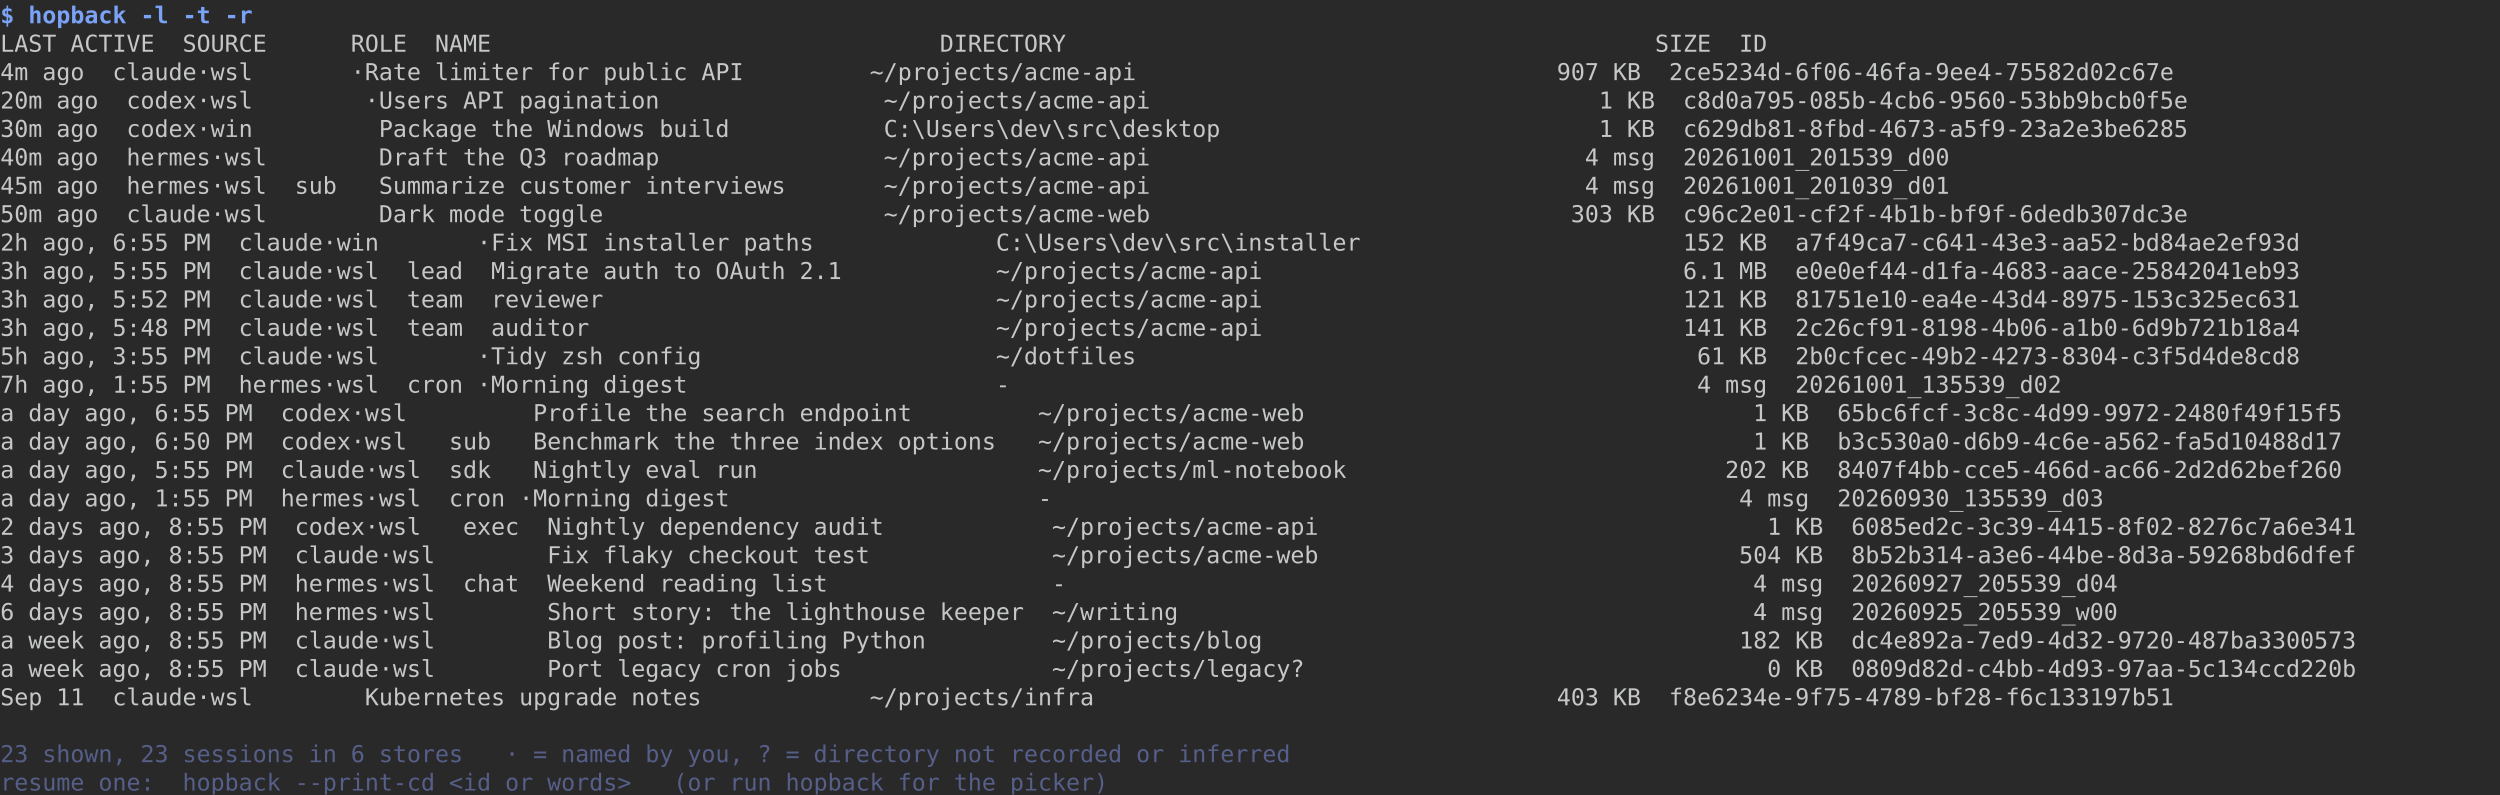
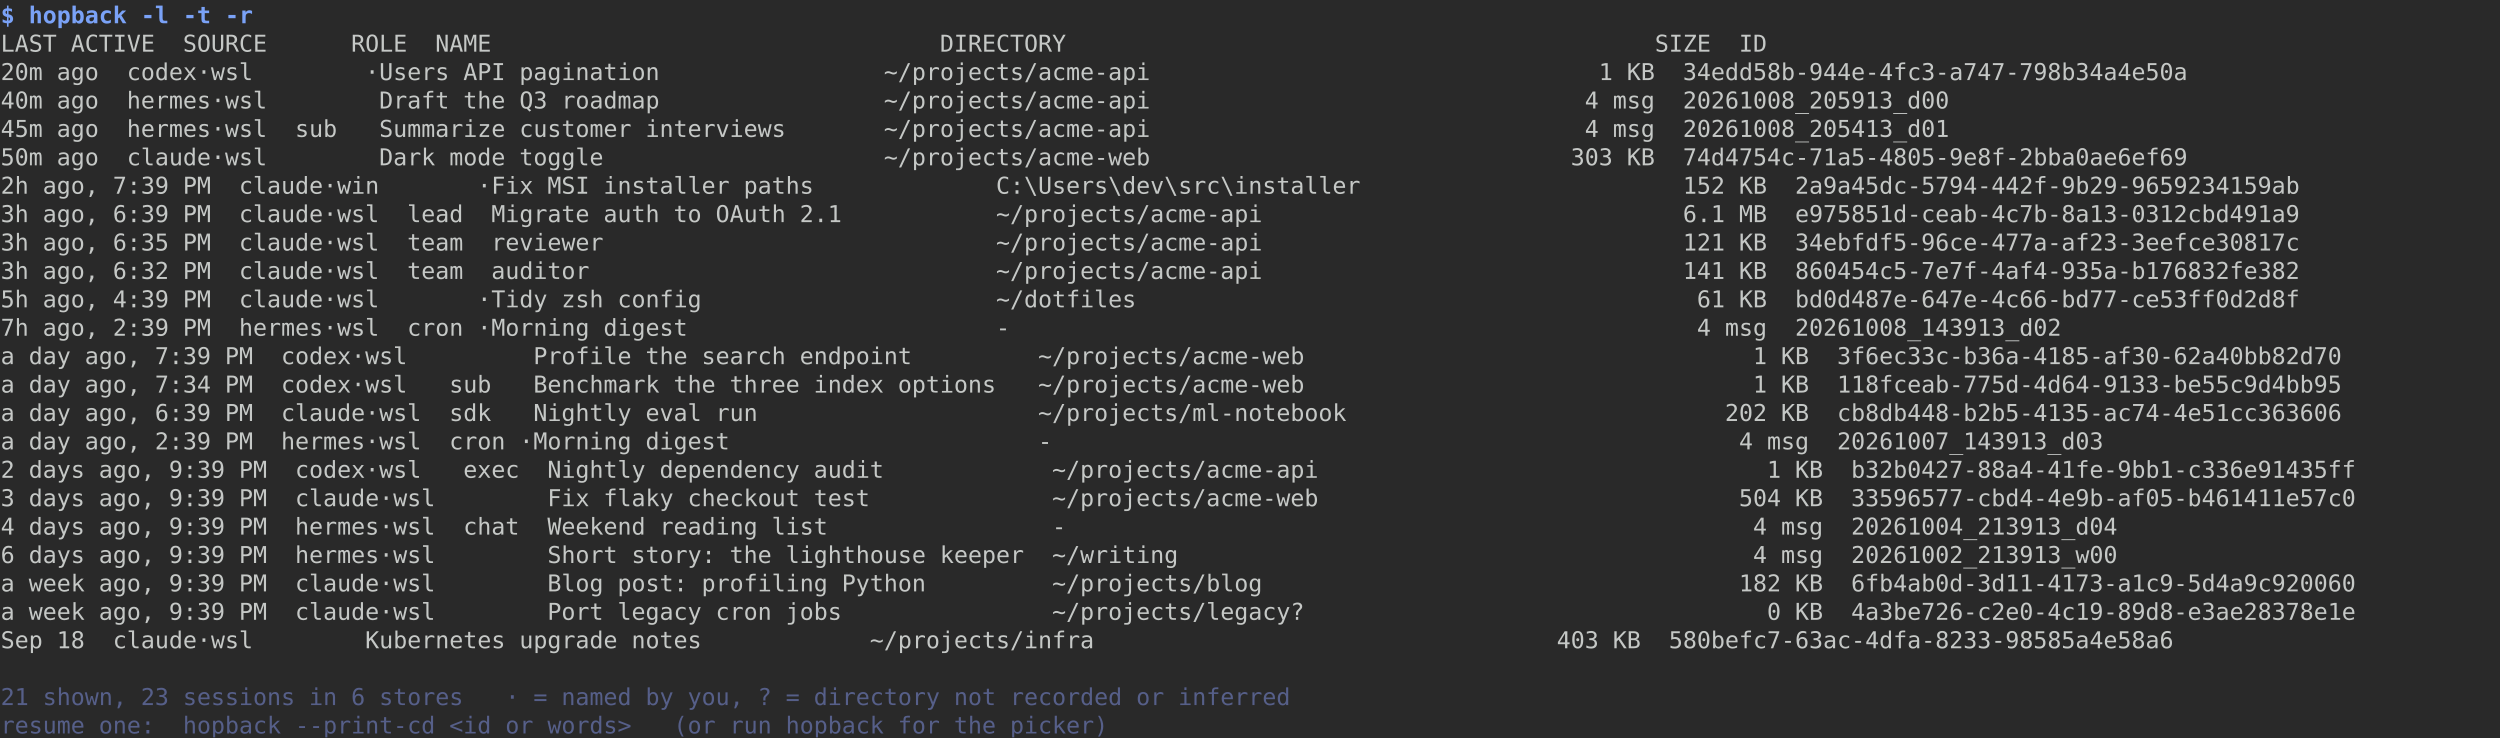
- <svg xmlns="http://www.w3.org/2000/svg" width="2146" height="682" class="rich-terminal" viewBox="9 41 2146.2 682.2">
+ <svg xmlns="http://www.w3.org/2000/svg" width="2146" height="633" class="rich-terminal" viewBox="9 41 2146.2 633.4">
  <style>

    @font-face {
        font-family: "Fira Code";
        src: local("FiraCode-Regular"),
                url("https://cdnjs.cloudflare.com/ajax/libs/firacode/6.2.0/woff2/FiraCode-Regular.woff2") format("woff2"),
                url("https://cdnjs.cloudflare.com/ajax/libs/firacode/6.2.0/woff/FiraCode-Regular.woff") format("woff");
        font-style: normal;
        font-weight: 400;
    }
    @font-face {
        font-family: "Fira Code";
        src: local("FiraCode-Bold"),
                url("https://cdnjs.cloudflare.com/ajax/libs/firacode/6.2.0/woff2/FiraCode-Bold.woff2") format("woff2"),
                url("https://cdnjs.cloudflare.com/ajax/libs/firacode/6.2.0/woff/FiraCode-Bold.woff") format("woff");
        font-style: bold;
        font-weight: 700;
    }

-     .terminal-573004495-matrix {
+     .terminal-1960898828-matrix {
        font-family: Fira Code, monospace;
        font-size: 20px;
        line-height: 24.4px;
        font-variant-east-asian: full-width;
    }

-     .terminal-573004495-title {
+     .terminal-1960898828-title {
        font-size: 18px;
        font-weight: bold;
        font-family: arial;
    }

-     .terminal-573004495-r1 { fill: #7aa2f7;font-weight: bold }
- .terminal-573004495-r2 { fill: #c5c8c6 }
- .terminal-573004495-r3 { fill: #565f89 }
+     .terminal-1960898828-r1 { fill: #7aa2f7;font-weight: bold }
+ .terminal-1960898828-r2 { fill: #c5c8c6 }
+ .terminal-1960898828-r3 { fill: #565f89 }
    </style>
  <defs>
-     <clipPath id="terminal-573004495-clip-terminal">
-       <rect x="0" y="0" width="2146.2" height="682.2" />
-     </clipPath>
-     <clipPath id="terminal-573004495-line-0">
+     <clipPath id="terminal-1960898828-clip-terminal">
+       <rect x="0" y="0" width="2146.2" height="633.4" />
+     </clipPath>
+     <clipPath id="terminal-1960898828-line-0">
      <rect x="0" y="1.5" width="2147.2" height="24.65" />
    </clipPath>
-     <clipPath id="terminal-573004495-line-1">
+     <clipPath id="terminal-1960898828-line-1">
      <rect x="0" y="25.9" width="2147.2" height="24.65" />
    </clipPath>
-     <clipPath id="terminal-573004495-line-2">
+     <clipPath id="terminal-1960898828-line-2">
      <rect x="0" y="50.3" width="2147.2" height="24.65" />
    </clipPath>
-     <clipPath id="terminal-573004495-line-3">
+     <clipPath id="terminal-1960898828-line-3">
      <rect x="0" y="74.7" width="2147.2" height="24.65" />
    </clipPath>
-     <clipPath id="terminal-573004495-line-4">
+     <clipPath id="terminal-1960898828-line-4">
      <rect x="0" y="99.1" width="2147.2" height="24.65" />
    </clipPath>
-     <clipPath id="terminal-573004495-line-5">
+     <clipPath id="terminal-1960898828-line-5">
      <rect x="0" y="123.5" width="2147.2" height="24.65" />
    </clipPath>
-     <clipPath id="terminal-573004495-line-6">
+     <clipPath id="terminal-1960898828-line-6">
      <rect x="0" y="147.9" width="2147.2" height="24.65" />
    </clipPath>
-     <clipPath id="terminal-573004495-line-7">
+     <clipPath id="terminal-1960898828-line-7">
      <rect x="0" y="172.3" width="2147.2" height="24.65" />
    </clipPath>
-     <clipPath id="terminal-573004495-line-8">
+     <clipPath id="terminal-1960898828-line-8">
      <rect x="0" y="196.7" width="2147.2" height="24.65" />
    </clipPath>
-     <clipPath id="terminal-573004495-line-9">
+     <clipPath id="terminal-1960898828-line-9">
      <rect x="0" y="221.1" width="2147.2" height="24.65" />
    </clipPath>
-     <clipPath id="terminal-573004495-line-10">
+     <clipPath id="terminal-1960898828-line-10">
      <rect x="0" y="245.5" width="2147.2" height="24.65" />
    </clipPath>
-     <clipPath id="terminal-573004495-line-11">
+     <clipPath id="terminal-1960898828-line-11">
      <rect x="0" y="269.9" width="2147.2" height="24.65" />
    </clipPath>
-     <clipPath id="terminal-573004495-line-12">
+     <clipPath id="terminal-1960898828-line-12">
      <rect x="0" y="294.3" width="2147.2" height="24.65" />
    </clipPath>
-     <clipPath id="terminal-573004495-line-13">
+     <clipPath id="terminal-1960898828-line-13">
      <rect x="0" y="318.7" width="2147.2" height="24.65" />
    </clipPath>
-     <clipPath id="terminal-573004495-line-14">
+     <clipPath id="terminal-1960898828-line-14">
      <rect x="0" y="343.1" width="2147.2" height="24.65" />
    </clipPath>
-     <clipPath id="terminal-573004495-line-15">
+     <clipPath id="terminal-1960898828-line-15">
      <rect x="0" y="367.5" width="2147.2" height="24.65" />
    </clipPath>
-     <clipPath id="terminal-573004495-line-16">
+     <clipPath id="terminal-1960898828-line-16">
      <rect x="0" y="391.9" width="2147.2" height="24.65" />
    </clipPath>
-     <clipPath id="terminal-573004495-line-17">
+     <clipPath id="terminal-1960898828-line-17">
      <rect x="0" y="416.3" width="2147.2" height="24.65" />
    </clipPath>
-     <clipPath id="terminal-573004495-line-18">
+     <clipPath id="terminal-1960898828-line-18">
      <rect x="0" y="440.7" width="2147.2" height="24.65" />
    </clipPath>
-     <clipPath id="terminal-573004495-line-19">
+     <clipPath id="terminal-1960898828-line-19">
      <rect x="0" y="465.1" width="2147.2" height="24.65" />
    </clipPath>
-     <clipPath id="terminal-573004495-line-20">
+     <clipPath id="terminal-1960898828-line-20">
      <rect x="0" y="489.5" width="2147.2" height="24.65" />
    </clipPath>
-     <clipPath id="terminal-573004495-line-21">
+     <clipPath id="terminal-1960898828-line-21">
      <rect x="0" y="513.9" width="2147.2" height="24.65" />
    </clipPath>
-     <clipPath id="terminal-573004495-line-22">
+     <clipPath id="terminal-1960898828-line-22">
      <rect x="0" y="538.3" width="2147.2" height="24.65" />
    </clipPath>
-     <clipPath id="terminal-573004495-line-23">
+     <clipPath id="terminal-1960898828-line-23">
      <rect x="0" y="562.7" width="2147.2" height="24.65" />
    </clipPath>
-     <clipPath id="terminal-573004495-line-24">
+     <clipPath id="terminal-1960898828-line-24">
      <rect x="0" y="587.1" width="2147.2" height="24.65" />
    </clipPath>
-     <clipPath id="terminal-573004495-line-25">
-       <rect x="0" y="611.5" width="2147.2" height="24.65" />
-     </clipPath>
-     <clipPath id="terminal-573004495-line-26">
-       <rect x="0" y="635.9" width="2147.2" height="24.65" />
-     </clipPath>
  </defs>
-   <rect fill="#292929" stroke="rgba(255,255,255,0.35)" stroke-width="1" x="1" y="1" width="2164" height="731.2" rx="8" />
-   <text class="terminal-573004495-title" fill="#c5c8c6" text-anchor="middle" x="1082" y="27">hopback -l</text>
+   <rect fill="#292929" stroke="rgba(255,255,255,0.35)" stroke-width="1" x="1" y="1" width="2164" height="682.4" rx="8" />
+   <text class="terminal-1960898828-title" fill="#c5c8c6" text-anchor="middle" x="1082" y="27">hopback -l</text>
  <g transform="translate(26,22)">
    <circle cx="0" cy="0" r="7" fill="#ff5f57" />
    <circle cx="22" cy="0" r="7" fill="#febc2e" />
    <circle cx="44" cy="0" r="7" fill="#28c840" />
  </g>
-   <g transform="translate(9, 41)" clip-path="url(#terminal-573004495-clip-terminal)">
-     <g class="terminal-573004495-matrix">
-       <text class="terminal-573004495-r1" x="0" y="20" textLength="219.6" clip-path="url(#terminal-573004495-line-0)">$ hopback -l -t -r</text>
-       <text class="terminal-573004495-r2" x="2147.2" y="20" textLength="12.2" clip-path="url(#terminal-573004495-line-0)">
- </text>
-       <text class="terminal-573004495-r2" x="0" y="44.4" textLength="1647" clip-path="url(#terminal-573004495-line-1)">         LAST ACTIVE  SOURCE      ROLE  NAME                                DIRECTORY                                          SIZE  ID</text>
-       <text class="terminal-573004495-r2" x="2147.2" y="44.4" textLength="12.2" clip-path="url(#terminal-573004495-line-1)">
- </text>
-       <text class="terminal-573004495-r2" x="0" y="68.8" textLength="2061.8" clip-path="url(#terminal-573004495-line-2)">              4m ago  claude·wsl       ·Rate limiter for public API         ~/projects/acme-api                              907 KB  2ce5234d-6f06-46fa-9ee4-75582d02c67e</text>
-       <text class="terminal-573004495-r2" x="2147.2" y="68.8" textLength="12.2" clip-path="url(#terminal-573004495-line-2)">
- </text>
-       <text class="terminal-573004495-r2" x="0" y="93.2" textLength="2061.8" clip-path="url(#terminal-573004495-line-3)">             20m ago  codex·wsl        ·Users API pagination                ~/projects/acme-api                                1 KB  c8d0a795-085b-4cb6-9560-53bb9bcb0f5e</text>
-       <text class="terminal-573004495-r2" x="2147.2" y="93.2" textLength="12.2" clip-path="url(#terminal-573004495-line-3)">
- </text>
-       <text class="terminal-573004495-r2" x="0" y="117.6" textLength="2061.8" clip-path="url(#terminal-573004495-line-4)">             30m ago  codex·win         Package the Windows build           C:\Users\dev\src\desktop                           1 KB  c629db81-8fbd-4673-a5f9-23a2e3be6285</text>
-       <text class="terminal-573004495-r2" x="2147.2" y="117.6" textLength="12.2" clip-path="url(#terminal-573004495-line-4)">
- </text>
-       <text class="terminal-573004495-r2" x="0" y="142" textLength="1854.4" clip-path="url(#terminal-573004495-line-5)">             40m ago  hermes·wsl        Draft the Q3 roadmap                ~/projects/acme-api                               4 msg  20261001_201539_d00</text>
-       <text class="terminal-573004495-r2" x="2147.2" y="142" textLength="12.2" clip-path="url(#terminal-573004495-line-5)">
- </text>
-       <text class="terminal-573004495-r2" x="0" y="166.4" textLength="1854.4" clip-path="url(#terminal-573004495-line-6)">             45m ago  hermes·wsl  sub   Summarize customer interviews       ~/projects/acme-api                               4 msg  20261001_201039_d01</text>
-       <text class="terminal-573004495-r2" x="2147.2" y="166.4" textLength="12.2" clip-path="url(#terminal-573004495-line-6)">
- </text>
-       <text class="terminal-573004495-r2" x="0" y="190.8" textLength="2061.8" clip-path="url(#terminal-573004495-line-7)">             50m ago  claude·wsl        Dark mode toggle                    ~/projects/acme-web                              303 KB  c96c2e01-cf2f-4b1b-bf9f-6dedb307dc3e</text>
-       <text class="terminal-573004495-r2" x="2147.2" y="190.8" textLength="12.2" clip-path="url(#terminal-573004495-line-7)">
- </text>
-       <text class="terminal-573004495-r2" x="0" y="215.2" textLength="2061.8" clip-path="url(#terminal-573004495-line-8)">     2h ago, 6:55 PM  claude·win       ·Fix MSI installer paths             C:\Users\dev\src\installer                       152 KB  a7f49ca7-c641-43e3-aa52-bd84ae2ef93d</text>
-       <text class="terminal-573004495-r2" x="2147.2" y="215.2" textLength="12.2" clip-path="url(#terminal-573004495-line-8)">
- </text>
-       <text class="terminal-573004495-r2" x="0" y="239.6" textLength="2061.8" clip-path="url(#terminal-573004495-line-9)">     3h ago, 5:55 PM  claude·wsl  lead  Migrate auth to OAuth 2.1           ~/projects/acme-api                              6.1 MB  e0e0ef44-d1fa-4683-aace-25842041eb93</text>
-       <text class="terminal-573004495-r2" x="2147.2" y="239.6" textLength="12.2" clip-path="url(#terminal-573004495-line-9)">
- </text>
-       <text class="terminal-573004495-r2" x="0" y="264" textLength="2061.8" clip-path="url(#terminal-573004495-line-10)">     3h ago, 5:52 PM  claude·wsl  team  reviewer                            ~/projects/acme-api                              121 KB  81751e10-ea4e-43d4-8975-153c325ec631</text>
-       <text class="terminal-573004495-r2" x="2147.2" y="264" textLength="12.2" clip-path="url(#terminal-573004495-line-10)">
- </text>
-       <text class="terminal-573004495-r2" x="0" y="288.4" textLength="2061.8" clip-path="url(#terminal-573004495-line-11)">     3h ago, 5:48 PM  claude·wsl  team  auditor                             ~/projects/acme-api                              141 KB  2c26cf91-8198-4b06-a1b0-6d9b721b18a4</text>
-       <text class="terminal-573004495-r2" x="2147.2" y="288.4" textLength="12.2" clip-path="url(#terminal-573004495-line-11)">
- </text>
-       <text class="terminal-573004495-r2" x="0" y="312.8" textLength="2061.8" clip-path="url(#terminal-573004495-line-12)">     5h ago, 3:55 PM  claude·wsl       ·Tidy zsh config                     ~/dotfiles                                        61 KB  2b0cfcec-49b2-4273-8304-c3f5d4de8cd8</text>
-       <text class="terminal-573004495-r2" x="2147.2" y="312.8" textLength="12.2" clip-path="url(#terminal-573004495-line-12)">
- </text>
-       <text class="terminal-573004495-r2" x="0" y="337.2" textLength="1854.4" clip-path="url(#terminal-573004495-line-13)">     7h ago, 1:55 PM  hermes·wsl  cron ·Morning digest                      -                                                 4 msg  20261001_135539_d02</text>
-       <text class="terminal-573004495-r2" x="2147.2" y="337.2" textLength="12.2" clip-path="url(#terminal-573004495-line-13)">
- </text>
-       <text class="terminal-573004495-r2" x="0" y="361.6" textLength="2061.8" clip-path="url(#terminal-573004495-line-14)">  a day ago, 6:55 PM  codex·wsl         Profile the search endpoint         ~/projects/acme-web                                1 KB  65bc6fcf-3c8c-4d99-9972-2480f49f15f5</text>
-       <text class="terminal-573004495-r2" x="2147.2" y="361.6" textLength="12.2" clip-path="url(#terminal-573004495-line-14)">
- </text>
-       <text class="terminal-573004495-r2" x="0" y="386" textLength="2061.8" clip-path="url(#terminal-573004495-line-15)">  a day ago, 6:50 PM  codex·wsl   sub   Benchmark the three index options   ~/projects/acme-web                                1 KB  b3c530a0-d6b9-4c6e-a562-fa5d10488d17</text>
-       <text class="terminal-573004495-r2" x="2147.2" y="386" textLength="12.2" clip-path="url(#terminal-573004495-line-15)">
- </text>
-       <text class="terminal-573004495-r2" x="0" y="410.4" textLength="2061.8" clip-path="url(#terminal-573004495-line-16)">  a day ago, 5:55 PM  claude·wsl  sdk   Nightly eval run                    ~/projects/ml-notebook                           202 KB  8407f4bb-cce5-466d-ac66-2d2d62bef260</text>
-       <text class="terminal-573004495-r2" x="2147.2" y="410.4" textLength="12.2" clip-path="url(#terminal-573004495-line-16)">
- </text>
-       <text class="terminal-573004495-r2" x="0" y="434.8" textLength="1854.4" clip-path="url(#terminal-573004495-line-17)">  a day ago, 1:55 PM  hermes·wsl  cron ·Morning digest                      -                                                 4 msg  20260930_135539_d03</text>
-       <text class="terminal-573004495-r2" x="2147.2" y="434.8" textLength="12.2" clip-path="url(#terminal-573004495-line-17)">
- </text>
-       <text class="terminal-573004495-r2" x="0" y="459.2" textLength="2061.8" clip-path="url(#terminal-573004495-line-18)"> 2 days ago, 8:55 PM  codex·wsl   exec  Nightly dependency audit            ~/projects/acme-api                                1 KB  6085ed2c-3c39-4415-8f02-8276c7a6e341</text>
-       <text class="terminal-573004495-r2" x="2147.2" y="459.2" textLength="12.2" clip-path="url(#terminal-573004495-line-18)">
- </text>
-       <text class="terminal-573004495-r2" x="0" y="483.6" textLength="2061.8" clip-path="url(#terminal-573004495-line-19)"> 3 days ago, 8:55 PM  claude·wsl        Fix flaky checkout test             ~/projects/acme-web                              504 KB  8b52b314-a3e6-44be-8d3a-59268bd6dfef</text>
-       <text class="terminal-573004495-r2" x="2147.2" y="483.6" textLength="12.2" clip-path="url(#terminal-573004495-line-19)">
- </text>
-       <text class="terminal-573004495-r2" x="0" y="508" textLength="1854.4" clip-path="url(#terminal-573004495-line-20)"> 4 days ago, 8:55 PM  hermes·wsl  chat  Weekend reading list                -                                                 4 msg  20260927_205539_d04</text>
-       <text class="terminal-573004495-r2" x="2147.2" y="508" textLength="12.2" clip-path="url(#terminal-573004495-line-20)">
- </text>
-       <text class="terminal-573004495-r2" x="0" y="532.4" textLength="1854.4" clip-path="url(#terminal-573004495-line-21)"> 6 days ago, 8:55 PM  hermes·wsl        Short story: the lighthouse keeper  ~/writing                                         4 msg  20260925_205539_w00</text>
-       <text class="terminal-573004495-r2" x="2147.2" y="532.4" textLength="12.2" clip-path="url(#terminal-573004495-line-21)">
- </text>
-       <text class="terminal-573004495-r2" x="0" y="556.8" textLength="2061.8" clip-path="url(#terminal-573004495-line-22)"> a week ago, 8:55 PM  claude·wsl        Blog post: profiling Python         ~/projects/blog                                  182 KB  dc4e892a-7ed9-4d32-9720-487ba3300573</text>
-       <text class="terminal-573004495-r2" x="2147.2" y="556.8" textLength="12.2" clip-path="url(#terminal-573004495-line-22)">
- </text>
-       <text class="terminal-573004495-r2" x="0" y="581.2" textLength="2061.8" clip-path="url(#terminal-573004495-line-23)"> a week ago, 8:55 PM  claude·wsl        Port legacy cron jobs               ~/projects/legacy?                                 0 KB  0809d82d-c4bb-4d93-97aa-5c134ccd220b</text>
-       <text class="terminal-573004495-r2" x="2147.2" y="581.2" textLength="12.2" clip-path="url(#terminal-573004495-line-23)">
- </text>
-       <text class="terminal-573004495-r2" x="0" y="605.6" textLength="2061.8" clip-path="url(#terminal-573004495-line-24)">              Sep 11  claude·wsl        Kubernetes upgrade notes            ~/projects/infra                                 403 KB  f8e6234e-9f75-4789-bf28-f6c133197b51</text>
-       <text class="terminal-573004495-r2" x="2147.2" y="605.6" textLength="12.2" clip-path="url(#terminal-573004495-line-24)">
- </text>
-       <text class="terminal-573004495-r2" x="2147.2" y="630" textLength="12.2" clip-path="url(#terminal-573004495-line-25)">
- </text>
-       <text class="terminal-573004495-r3" x="0" y="654.4" textLength="1122.4" clip-path="url(#terminal-573004495-line-26)">23 shown, 23 sessions in 6 stores   · = named by you, ? = directory not recorded or inferred</text>
-       <text class="terminal-573004495-r2" x="2147.2" y="654.4" textLength="12.2" clip-path="url(#terminal-573004495-line-26)">
- </text>
-       <text class="terminal-573004495-r3" x="0" y="678.8" textLength="963.8" clip-path="url(#terminal-573004495-line-27)">resume one:  hopback --print-cd &lt;id or words&gt;   (or run hopback for the picker)</text>
-       <text class="terminal-573004495-r2" x="2147.2" y="678.8" textLength="12.2" clip-path="url(#terminal-573004495-line-27)">
+   <g transform="translate(9, 41)" clip-path="url(#terminal-1960898828-clip-terminal)">
+     <g class="terminal-1960898828-matrix">
+       <text class="terminal-1960898828-r1" x="0" y="20" textLength="219.6" clip-path="url(#terminal-1960898828-line-0)">$ hopback -l -t -r</text>
+       <text class="terminal-1960898828-r2" x="2147.2" y="20" textLength="12.2" clip-path="url(#terminal-1960898828-line-0)">
+ </text>
+       <text class="terminal-1960898828-r2" x="0" y="44.4" textLength="1647" clip-path="url(#terminal-1960898828-line-1)">         LAST ACTIVE  SOURCE      ROLE  NAME                                DIRECTORY                                          SIZE  ID</text>
+       <text class="terminal-1960898828-r2" x="2147.2" y="44.4" textLength="12.2" clip-path="url(#terminal-1960898828-line-1)">
+ </text>
+       <text class="terminal-1960898828-r2" x="0" y="68.8" textLength="2061.8" clip-path="url(#terminal-1960898828-line-2)">             20m ago  codex·wsl        ·Users API pagination                ~/projects/acme-api                                1 KB  34edd58b-944e-4fc3-a747-798b34a4e50a</text>
+       <text class="terminal-1960898828-r2" x="2147.2" y="68.8" textLength="12.2" clip-path="url(#terminal-1960898828-line-2)">
+ </text>
+       <text class="terminal-1960898828-r2" x="0" y="93.2" textLength="1854.4" clip-path="url(#terminal-1960898828-line-3)">             40m ago  hermes·wsl        Draft the Q3 roadmap                ~/projects/acme-api                               4 msg  20261008_205913_d00</text>
+       <text class="terminal-1960898828-r2" x="2147.2" y="93.2" textLength="12.2" clip-path="url(#terminal-1960898828-line-3)">
+ </text>
+       <text class="terminal-1960898828-r2" x="0" y="117.6" textLength="1854.4" clip-path="url(#terminal-1960898828-line-4)">             45m ago  hermes·wsl  sub   Summarize customer interviews       ~/projects/acme-api                               4 msg  20261008_205413_d01</text>
+       <text class="terminal-1960898828-r2" x="2147.2" y="117.6" textLength="12.2" clip-path="url(#terminal-1960898828-line-4)">
+ </text>
+       <text class="terminal-1960898828-r2" x="0" y="142" textLength="2061.8" clip-path="url(#terminal-1960898828-line-5)">             50m ago  claude·wsl        Dark mode toggle                    ~/projects/acme-web                              303 KB  74d4754c-71a5-4805-9e8f-2bba0ae6ef69</text>
+       <text class="terminal-1960898828-r2" x="2147.2" y="142" textLength="12.2" clip-path="url(#terminal-1960898828-line-5)">
+ </text>
+       <text class="terminal-1960898828-r2" x="0" y="166.4" textLength="2061.8" clip-path="url(#terminal-1960898828-line-6)">     2h ago, 7:39 PM  claude·win       ·Fix MSI installer paths             C:\Users\dev\src\installer                       152 KB  2a9a45dc-5794-442f-9b29-9659234159ab</text>
+       <text class="terminal-1960898828-r2" x="2147.2" y="166.4" textLength="12.2" clip-path="url(#terminal-1960898828-line-6)">
+ </text>
+       <text class="terminal-1960898828-r2" x="0" y="190.8" textLength="2061.8" clip-path="url(#terminal-1960898828-line-7)">     3h ago, 6:39 PM  claude·wsl  lead  Migrate auth to OAuth 2.1           ~/projects/acme-api                              6.1 MB  e975851d-ceab-4c7b-8a13-0312cbd491a9</text>
+       <text class="terminal-1960898828-r2" x="2147.2" y="190.8" textLength="12.2" clip-path="url(#terminal-1960898828-line-7)">
+ </text>
+       <text class="terminal-1960898828-r2" x="0" y="215.2" textLength="2061.8" clip-path="url(#terminal-1960898828-line-8)">     3h ago, 6:35 PM  claude·wsl  team  reviewer                            ~/projects/acme-api                              121 KB  34ebfdf5-96ce-477a-af23-3eefce30817c</text>
+       <text class="terminal-1960898828-r2" x="2147.2" y="215.2" textLength="12.2" clip-path="url(#terminal-1960898828-line-8)">
+ </text>
+       <text class="terminal-1960898828-r2" x="0" y="239.6" textLength="2061.8" clip-path="url(#terminal-1960898828-line-9)">     3h ago, 6:32 PM  claude·wsl  team  auditor                             ~/projects/acme-api                              141 KB  860454c5-7e7f-4af4-935a-b176832fe382</text>
+       <text class="terminal-1960898828-r2" x="2147.2" y="239.6" textLength="12.2" clip-path="url(#terminal-1960898828-line-9)">
+ </text>
+       <text class="terminal-1960898828-r2" x="0" y="264" textLength="2061.8" clip-path="url(#terminal-1960898828-line-10)">     5h ago, 4:39 PM  claude·wsl       ·Tidy zsh config                     ~/dotfiles                                        61 KB  bd0d487e-647e-4c66-bd77-ce53ff0d2d8f</text>
+       <text class="terminal-1960898828-r2" x="2147.2" y="264" textLength="12.2" clip-path="url(#terminal-1960898828-line-10)">
+ </text>
+       <text class="terminal-1960898828-r2" x="0" y="288.4" textLength="1854.4" clip-path="url(#terminal-1960898828-line-11)">     7h ago, 2:39 PM  hermes·wsl  cron ·Morning digest                      -                                                 4 msg  20261008_143913_d02</text>
+       <text class="terminal-1960898828-r2" x="2147.2" y="288.4" textLength="12.2" clip-path="url(#terminal-1960898828-line-11)">
+ </text>
+       <text class="terminal-1960898828-r2" x="0" y="312.8" textLength="2061.8" clip-path="url(#terminal-1960898828-line-12)">  a day ago, 7:39 PM  codex·wsl         Profile the search endpoint         ~/projects/acme-web                                1 KB  3f6ec33c-b36a-4185-af30-62a40bb82d70</text>
+       <text class="terminal-1960898828-r2" x="2147.2" y="312.8" textLength="12.2" clip-path="url(#terminal-1960898828-line-12)">
+ </text>
+       <text class="terminal-1960898828-r2" x="0" y="337.2" textLength="2061.8" clip-path="url(#terminal-1960898828-line-13)">  a day ago, 7:34 PM  codex·wsl   sub   Benchmark the three index options   ~/projects/acme-web                                1 KB  118fceab-775d-4d64-9133-be55c9d4bb95</text>
+       <text class="terminal-1960898828-r2" x="2147.2" y="337.2" textLength="12.2" clip-path="url(#terminal-1960898828-line-13)">
+ </text>
+       <text class="terminal-1960898828-r2" x="0" y="361.6" textLength="2061.8" clip-path="url(#terminal-1960898828-line-14)">  a day ago, 6:39 PM  claude·wsl  sdk   Nightly eval run                    ~/projects/ml-notebook                           202 KB  cb8db448-b2b5-4135-ac74-4e51cc363606</text>
+       <text class="terminal-1960898828-r2" x="2147.2" y="361.6" textLength="12.2" clip-path="url(#terminal-1960898828-line-14)">
+ </text>
+       <text class="terminal-1960898828-r2" x="0" y="386" textLength="1854.4" clip-path="url(#terminal-1960898828-line-15)">  a day ago, 2:39 PM  hermes·wsl  cron ·Morning digest                      -                                                 4 msg  20261007_143913_d03</text>
+       <text class="terminal-1960898828-r2" x="2147.2" y="386" textLength="12.2" clip-path="url(#terminal-1960898828-line-15)">
+ </text>
+       <text class="terminal-1960898828-r2" x="0" y="410.4" textLength="2061.8" clip-path="url(#terminal-1960898828-line-16)"> 2 days ago, 9:39 PM  codex·wsl   exec  Nightly dependency audit            ~/projects/acme-api                                1 KB  b32b0427-88a4-41fe-9bb1-c336e91435ff</text>
+       <text class="terminal-1960898828-r2" x="2147.2" y="410.4" textLength="12.2" clip-path="url(#terminal-1960898828-line-16)">
+ </text>
+       <text class="terminal-1960898828-r2" x="0" y="434.8" textLength="2061.8" clip-path="url(#terminal-1960898828-line-17)"> 3 days ago, 9:39 PM  claude·wsl        Fix flaky checkout test             ~/projects/acme-web                              504 KB  33596577-cbd4-4e9b-af05-b461411e57c0</text>
+       <text class="terminal-1960898828-r2" x="2147.2" y="434.8" textLength="12.2" clip-path="url(#terminal-1960898828-line-17)">
+ </text>
+       <text class="terminal-1960898828-r2" x="0" y="459.2" textLength="1854.4" clip-path="url(#terminal-1960898828-line-18)"> 4 days ago, 9:39 PM  hermes·wsl  chat  Weekend reading list                -                                                 4 msg  20261004_213913_d04</text>
+       <text class="terminal-1960898828-r2" x="2147.2" y="459.2" textLength="12.2" clip-path="url(#terminal-1960898828-line-18)">
+ </text>
+       <text class="terminal-1960898828-r2" x="0" y="483.6" textLength="1854.4" clip-path="url(#terminal-1960898828-line-19)"> 6 days ago, 9:39 PM  hermes·wsl        Short story: the lighthouse keeper  ~/writing                                         4 msg  20261002_213913_w00</text>
+       <text class="terminal-1960898828-r2" x="2147.2" y="483.6" textLength="12.2" clip-path="url(#terminal-1960898828-line-19)">
+ </text>
+       <text class="terminal-1960898828-r2" x="0" y="508" textLength="2061.8" clip-path="url(#terminal-1960898828-line-20)"> a week ago, 9:39 PM  claude·wsl        Blog post: profiling Python         ~/projects/blog                                  182 KB  6fb4ab0d-3d11-4173-a1c9-5d4a9c920060</text>
+       <text class="terminal-1960898828-r2" x="2147.2" y="508" textLength="12.2" clip-path="url(#terminal-1960898828-line-20)">
+ </text>
+       <text class="terminal-1960898828-r2" x="0" y="532.4" textLength="2061.8" clip-path="url(#terminal-1960898828-line-21)"> a week ago, 9:39 PM  claude·wsl        Port legacy cron jobs               ~/projects/legacy?                                 0 KB  4a3be726-c2e0-4c19-89d8-e3ae28378e1e</text>
+       <text class="terminal-1960898828-r2" x="2147.2" y="532.4" textLength="12.2" clip-path="url(#terminal-1960898828-line-21)">
+ </text>
+       <text class="terminal-1960898828-r2" x="0" y="556.8" textLength="2061.8" clip-path="url(#terminal-1960898828-line-22)">              Sep 18  claude·wsl        Kubernetes upgrade notes            ~/projects/infra                                 403 KB  580befc7-63ac-4dfa-8233-98585a4e58a6</text>
+       <text class="terminal-1960898828-r2" x="2147.2" y="556.8" textLength="12.2" clip-path="url(#terminal-1960898828-line-22)">
+ </text>
+       <text class="terminal-1960898828-r2" x="2147.2" y="581.2" textLength="12.2" clip-path="url(#terminal-1960898828-line-23)">
+ </text>
+       <text class="terminal-1960898828-r3" x="0" y="605.6" textLength="1122.4" clip-path="url(#terminal-1960898828-line-24)">21 shown, 23 sessions in 6 stores   · = named by you, ? = directory not recorded or inferred</text>
+       <text class="terminal-1960898828-r2" x="2147.2" y="605.6" textLength="12.2" clip-path="url(#terminal-1960898828-line-24)">
+ </text>
+       <text class="terminal-1960898828-r3" x="0" y="630" textLength="963.8" clip-path="url(#terminal-1960898828-line-25)">resume one:  hopback --print-cd &lt;id or words&gt;   (or run hopback for the picker)</text>
+       <text class="terminal-1960898828-r2" x="2147.2" y="630" textLength="12.2" clip-path="url(#terminal-1960898828-line-25)">
</text>
    </g>
  </g>
</svg>
